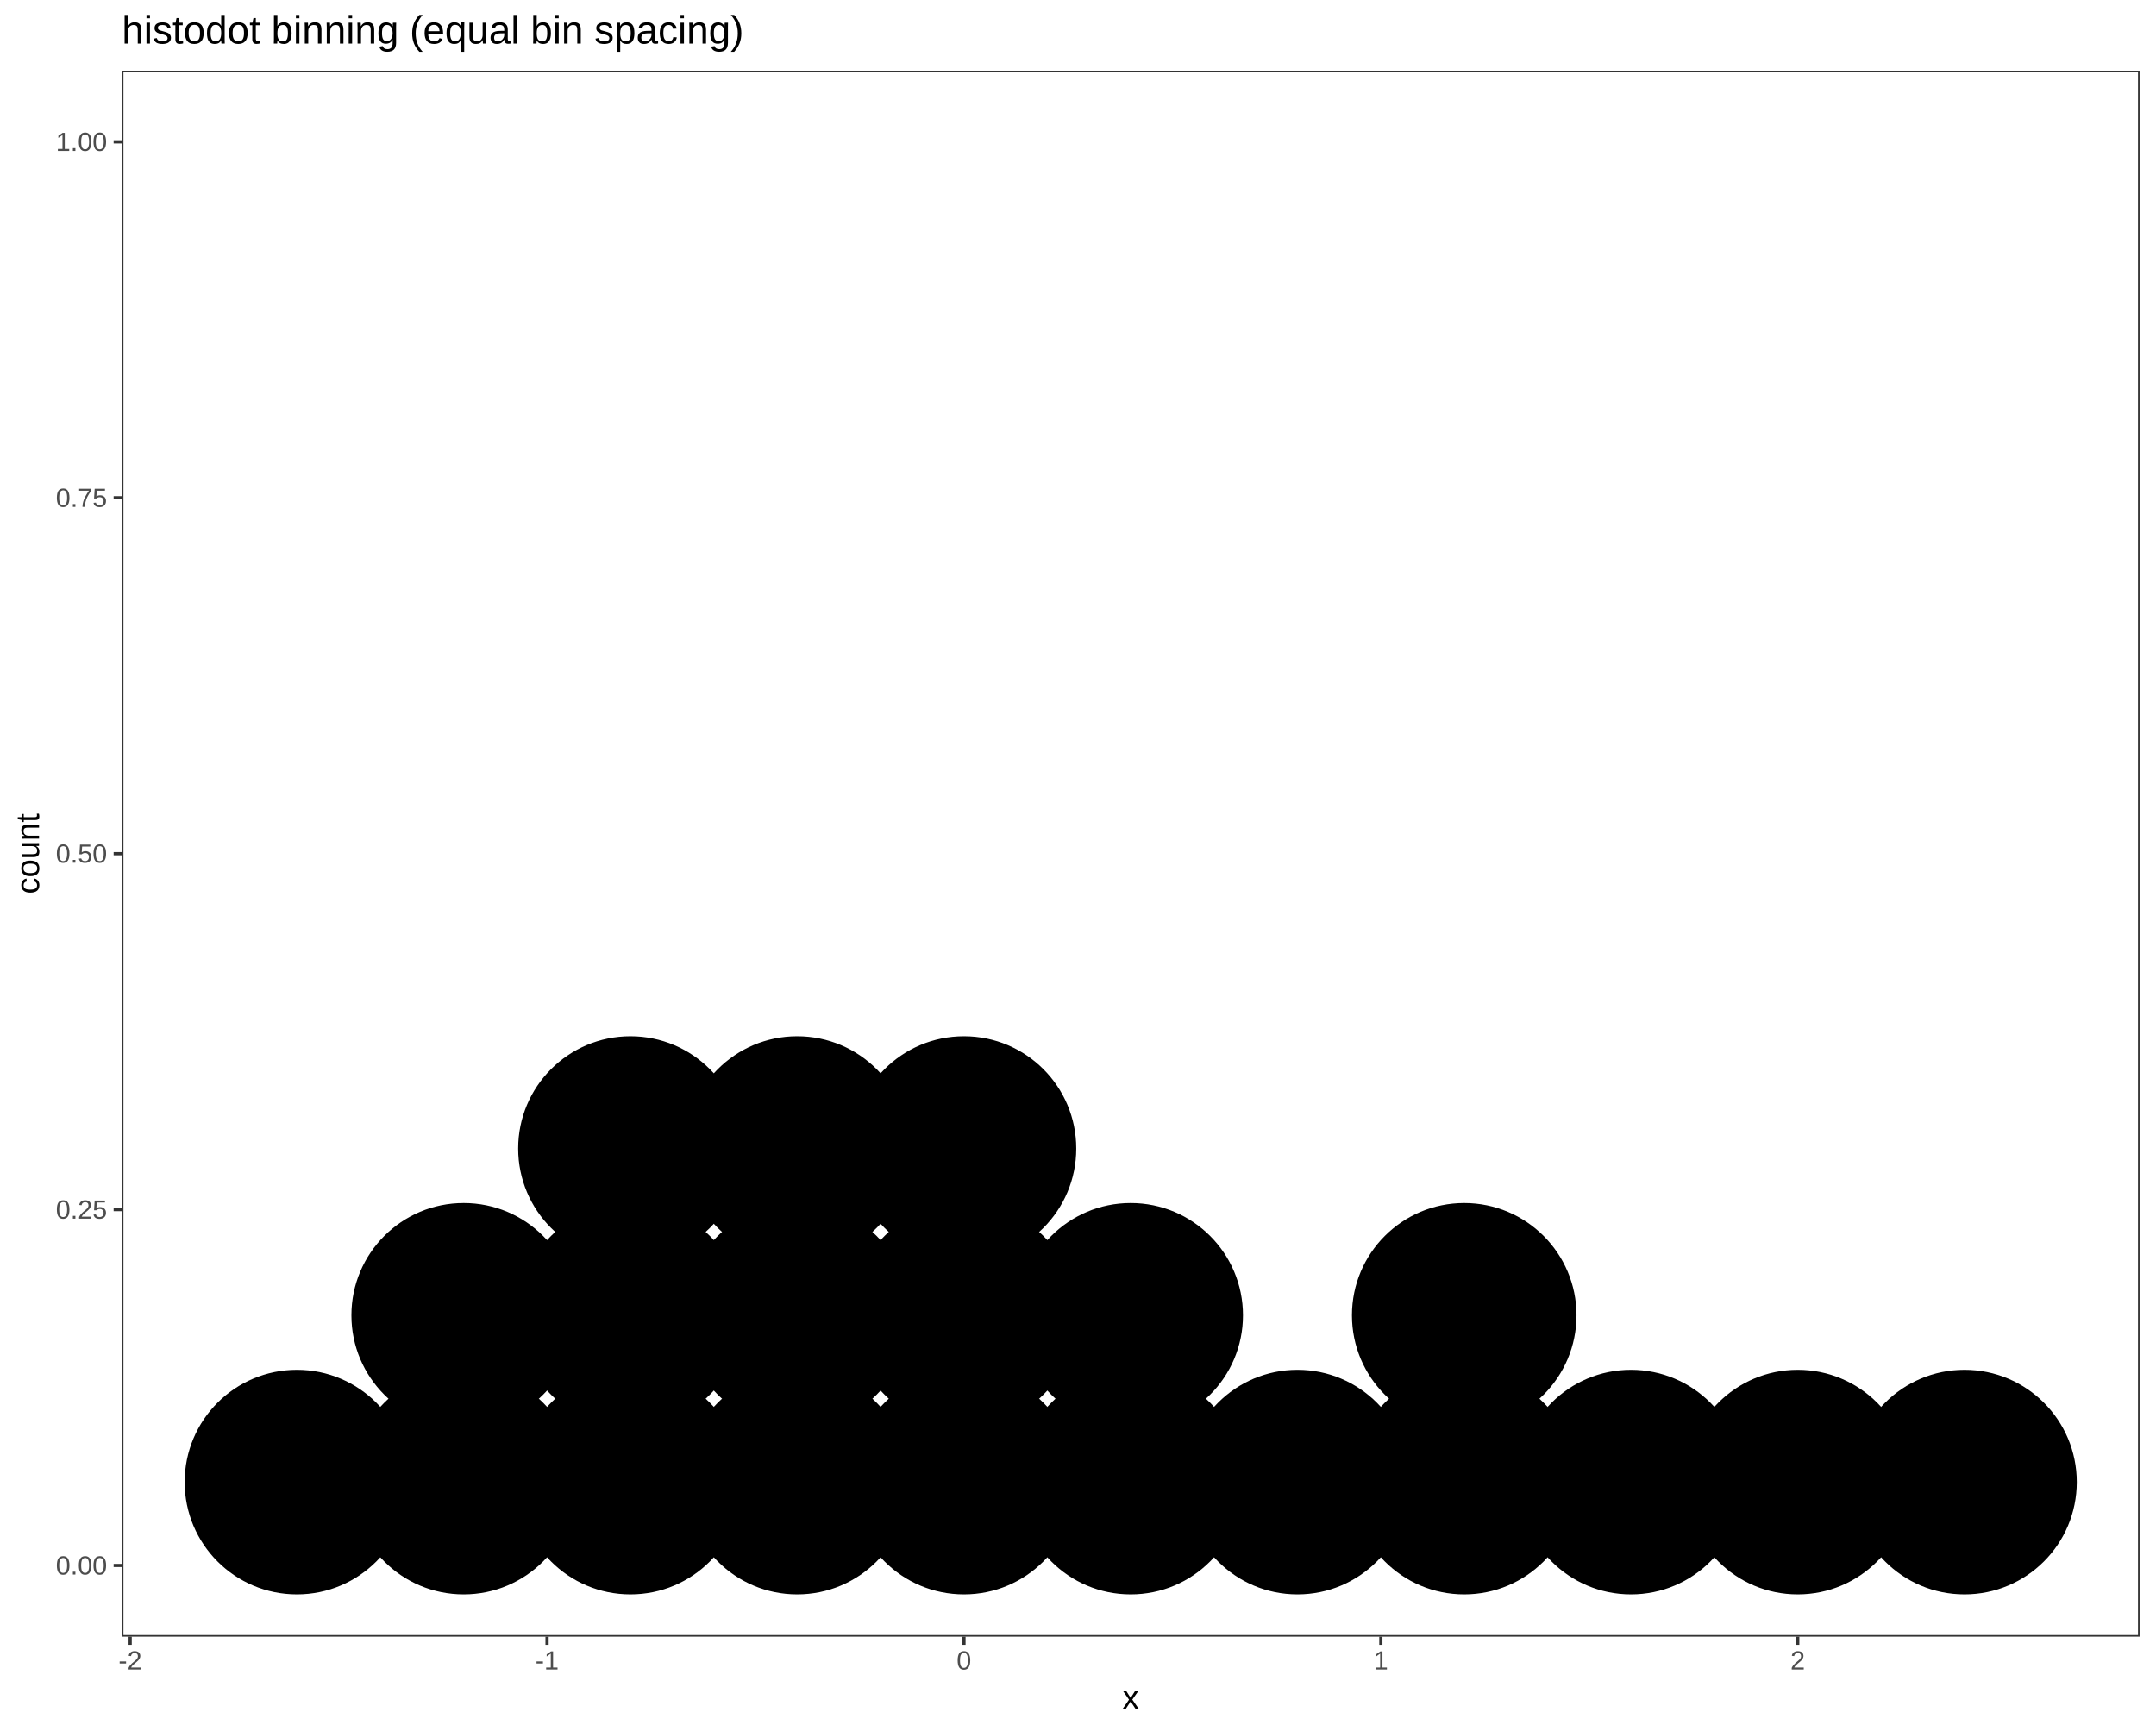
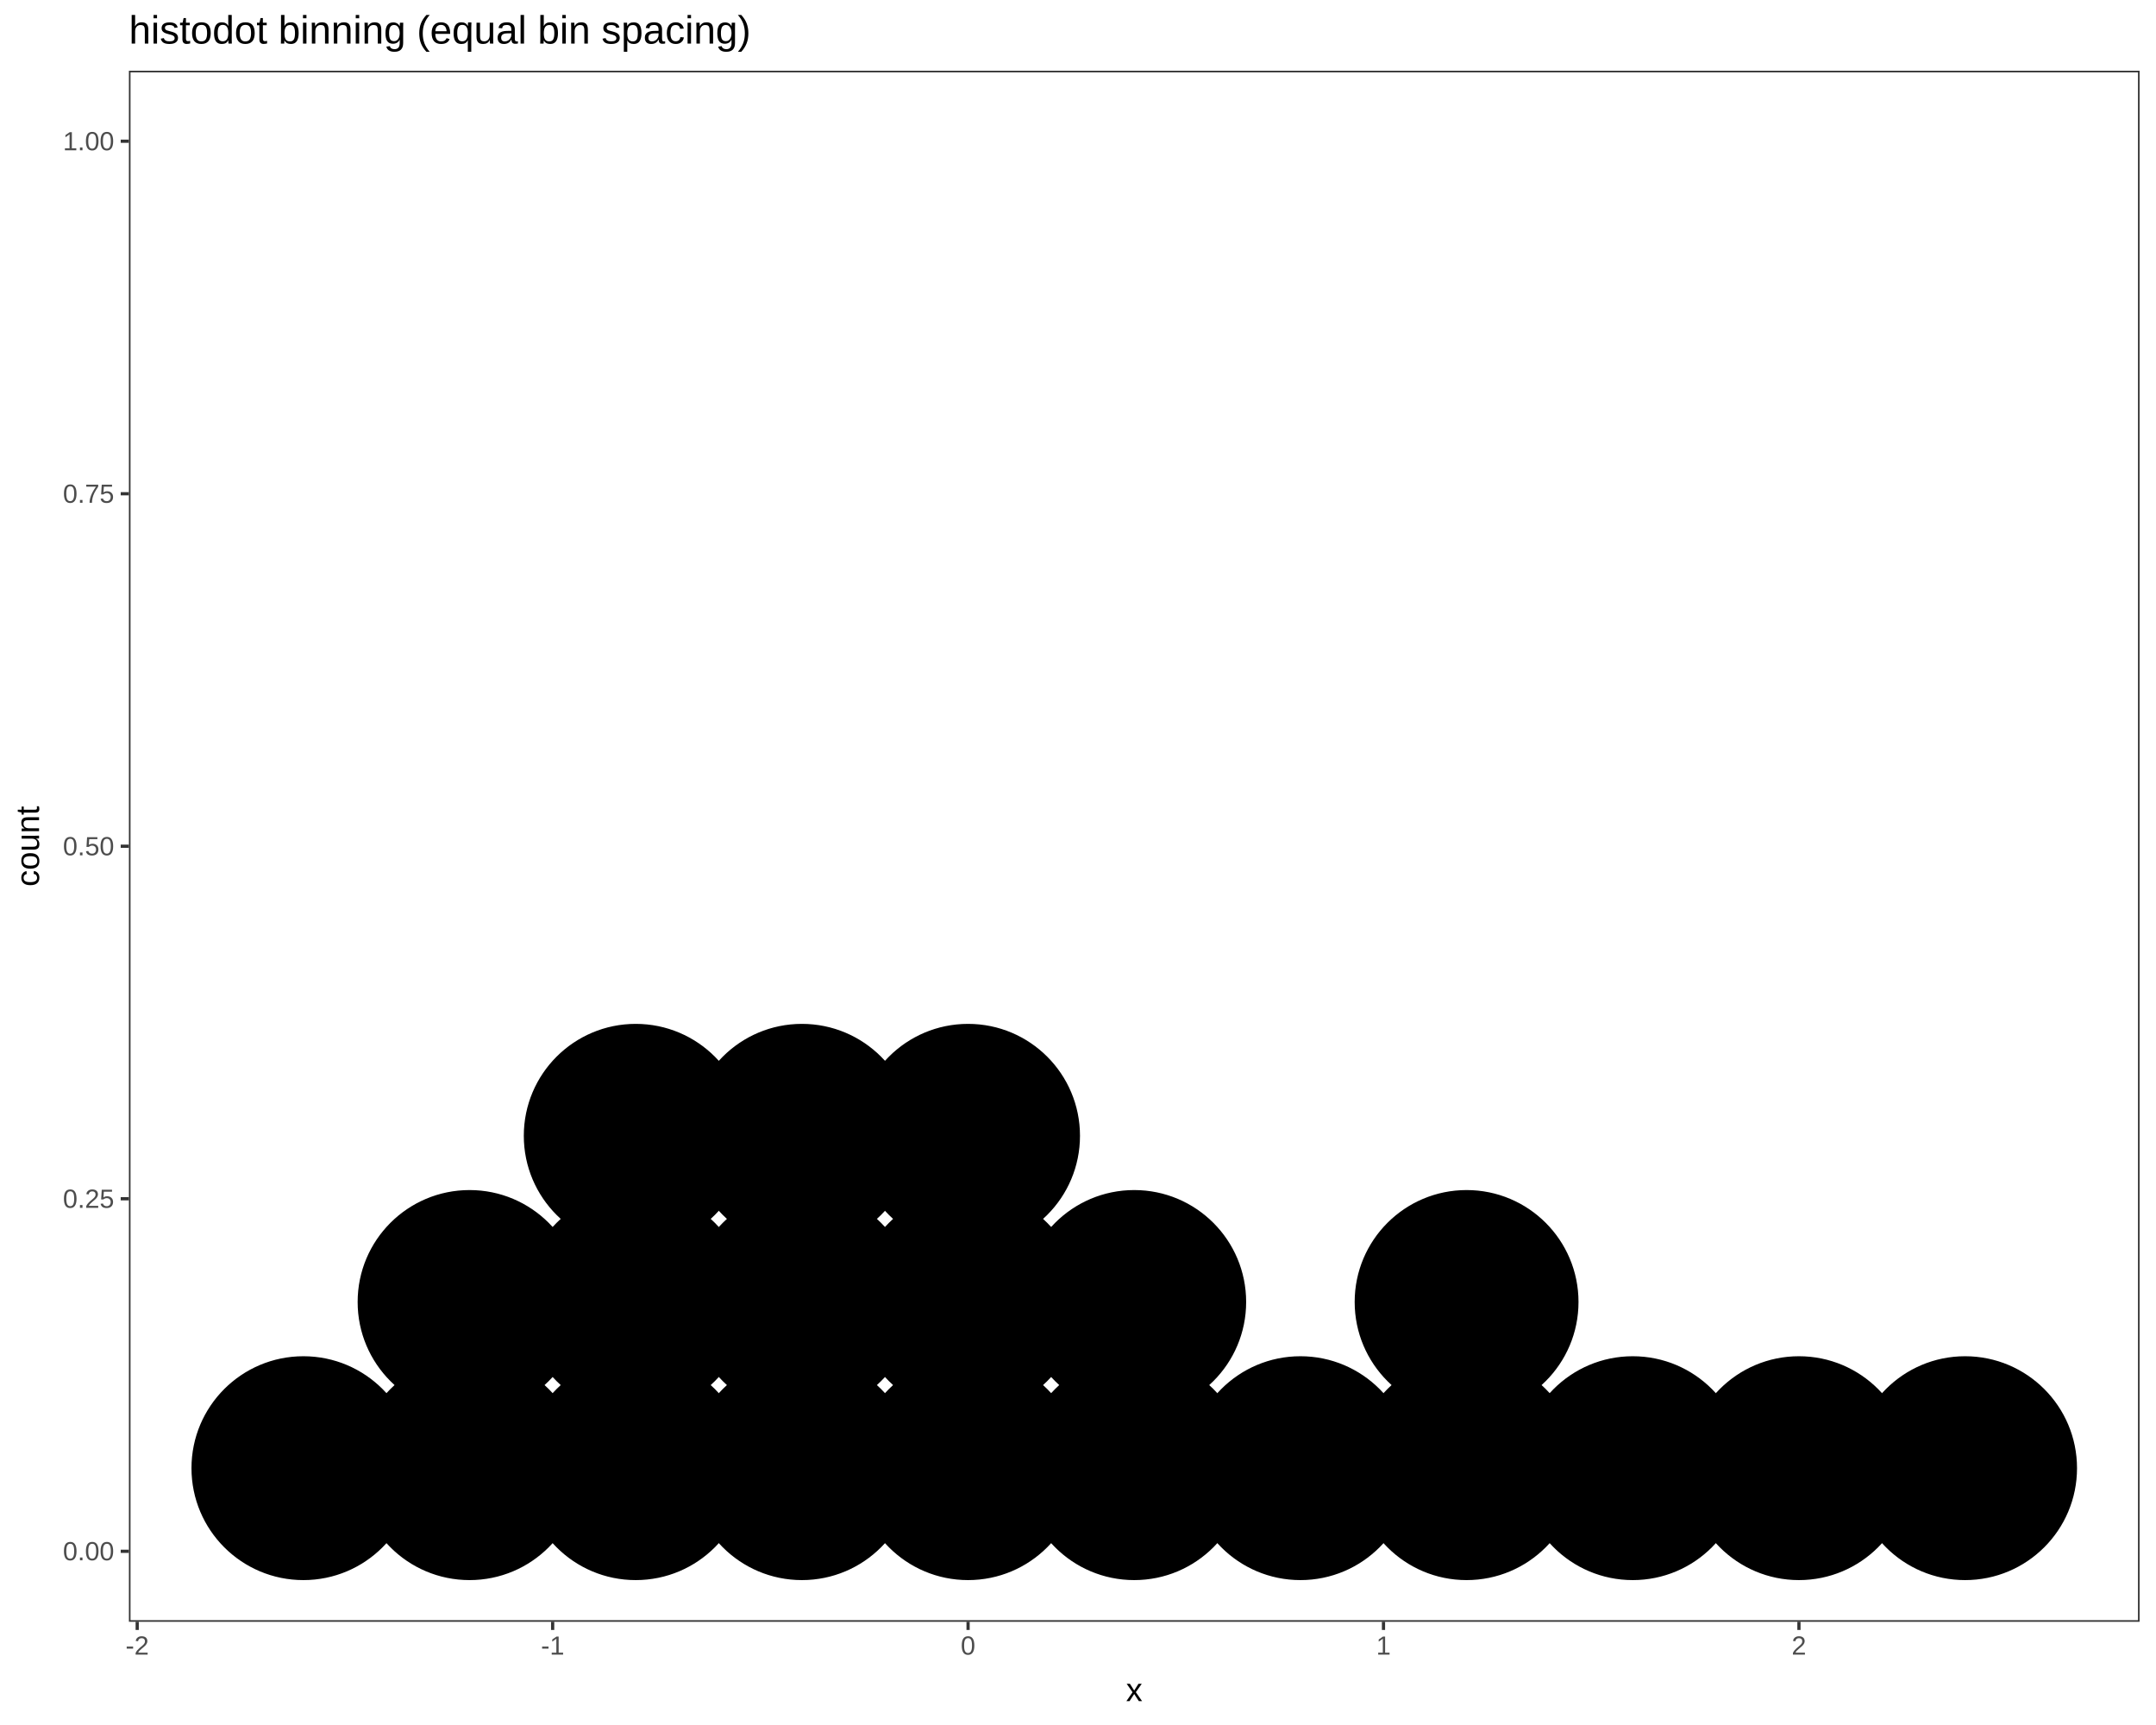
<svg xmlns="http://www.w3.org/2000/svg" viewBox="0 0 720.00 576.00">
  <defs>
    <style type="text/css">
    line, polyline, polygon, path, rect, circle {
      fill: none;
      stroke: #000000;
      stroke-linecap: round;
      stroke-linejoin: round;
      stroke-miterlimit: 10.00;
    }
  </style>
  </defs>
  <rect width="100%" height="100%" style="stroke: none; fill: #FFFFFF;" />
  <rect x="0.00" y="0.00" width="720.00" height="576.00" style="stroke-width: 1.07; stroke: #FFFFFF; fill: #FFFFFF;" />
  <defs>
-     <clipPath id="cpNDAuNjl8NzE0LjUyfDU0Ni41MHwyMy42Mg==">
-       <rect x="40.69" y="23.62" width="673.83" height="522.88" />
+     <clipPath id="cpNDMuMDV8NzE0LjUyfDU0MS41M3wyMy42Mg==">
+       <rect x="43.05" y="23.62" width="671.47" height="517.91" />
    </clipPath>
  </defs>
-   <rect x="40.69" y="23.62" width="673.83" height="522.88" style="stroke-width: 1.07; stroke: none; fill: #FFFFFF;" clip-path="url(#cpNDAuNjl8NzE0LjUyfDU0Ni41MHwyMy42Mg==)" />
-   <circle cx="99.16" cy="494.89" r="27.84pt" style="stroke-width: 0.75; fill: #000000;" clip-path="url(#cpNDAuNjl8NzE0LjUyfDU0Ni41MHwyMy42Mg==)" />
-   <circle cx="154.85" cy="494.89" r="27.84pt" style="stroke-width: 0.75; fill: #000000;" clip-path="url(#cpNDAuNjl8NzE0LjUyfDU0Ni41MHwyMy42Mg==)" />
-   <circle cx="154.85" cy="439.20" r="27.84pt" style="stroke-width: 0.75; fill: #000000;" clip-path="url(#cpNDAuNjl8NzE0LjUyfDU0Ni41MHwyMy42Mg==)" />
-   <circle cx="210.54" cy="494.89" r="27.84pt" style="stroke-width: 0.75; fill: #000000;" clip-path="url(#cpNDAuNjl8NzE0LjUyfDU0Ni41MHwyMy42Mg==)" />
-   <circle cx="210.54" cy="439.20" r="27.84pt" style="stroke-width: 0.75; fill: #000000;" clip-path="url(#cpNDAuNjl8NzE0LjUyfDU0Ni41MHwyMy42Mg==)" />
-   <circle cx="210.54" cy="383.51" r="27.84pt" style="stroke-width: 0.75; fill: #000000;" clip-path="url(#cpNDAuNjl8NzE0LjUyfDU0Ni41MHwyMy42Mg==)" />
-   <circle cx="266.23" cy="494.89" r="27.84pt" style="stroke-width: 0.75; fill: #000000;" clip-path="url(#cpNDAuNjl8NzE0LjUyfDU0Ni41MHwyMy42Mg==)" />
-   <circle cx="266.23" cy="439.20" r="27.84pt" style="stroke-width: 0.75; fill: #000000;" clip-path="url(#cpNDAuNjl8NzE0LjUyfDU0Ni41MHwyMy42Mg==)" />
-   <circle cx="266.23" cy="383.51" r="27.84pt" style="stroke-width: 0.75; fill: #000000;" clip-path="url(#cpNDAuNjl8NzE0LjUyfDU0Ni41MHwyMy42Mg==)" />
-   <circle cx="321.92" cy="494.89" r="27.84pt" style="stroke-width: 0.75; fill: #000000;" clip-path="url(#cpNDAuNjl8NzE0LjUyfDU0Ni41MHwyMy42Mg==)" />
-   <circle cx="321.92" cy="439.20" r="27.84pt" style="stroke-width: 0.75; fill: #000000;" clip-path="url(#cpNDAuNjl8NzE0LjUyfDU0Ni41MHwyMy42Mg==)" />
-   <circle cx="321.92" cy="383.51" r="27.84pt" style="stroke-width: 0.75; fill: #000000;" clip-path="url(#cpNDAuNjl8NzE0LjUyfDU0Ni41MHwyMy42Mg==)" />
-   <circle cx="377.60" cy="494.89" r="27.84pt" style="stroke-width: 0.75; fill: #000000;" clip-path="url(#cpNDAuNjl8NzE0LjUyfDU0Ni41MHwyMy42Mg==)" />
-   <circle cx="377.60" cy="439.20" r="27.84pt" style="stroke-width: 0.75; fill: #000000;" clip-path="url(#cpNDAuNjl8NzE0LjUyfDU0Ni41MHwyMy42Mg==)" />
-   <circle cx="433.29" cy="494.89" r="27.84pt" style="stroke-width: 0.75; fill: #000000;" clip-path="url(#cpNDAuNjl8NzE0LjUyfDU0Ni41MHwyMy42Mg==)" />
-   <circle cx="488.98" cy="494.89" r="27.84pt" style="stroke-width: 0.75; fill: #000000;" clip-path="url(#cpNDAuNjl8NzE0LjUyfDU0Ni41MHwyMy42Mg==)" />
-   <circle cx="488.98" cy="439.20" r="27.84pt" style="stroke-width: 0.75; fill: #000000;" clip-path="url(#cpNDAuNjl8NzE0LjUyfDU0Ni41MHwyMy42Mg==)" />
-   <circle cx="544.67" cy="494.89" r="27.84pt" style="stroke-width: 0.75; fill: #000000;" clip-path="url(#cpNDAuNjl8NzE0LjUyfDU0Ni41MHwyMy42Mg==)" />
-   <circle cx="600.36" cy="494.89" r="27.84pt" style="stroke-width: 0.75; fill: #000000;" clip-path="url(#cpNDAuNjl8NzE0LjUyfDU0Ni41MHwyMy42Mg==)" />
-   <circle cx="656.05" cy="494.89" r="27.84pt" style="stroke-width: 0.75; fill: #000000;" clip-path="url(#cpNDAuNjl8NzE0LjUyfDU0Ni41MHwyMy42Mg==)" />
-   <rect x="40.69" y="23.62" width="673.83" height="522.88" style="stroke-width: 1.07; stroke: #333333;" clip-path="url(#cpNDAuNjl8NzE0LjUyfDU0Ni41MHwyMy42Mg==)" />
+   <rect x="43.05" y="23.62" width="671.47" height="517.91" style="stroke-width: 1.07; stroke: none; fill: #FFFFFF;" clip-path="url(#cpNDMuMDV8NzE0LjUyfDU0MS41M3wyMy42Mg==)" />
+   <circle cx="101.32" cy="490.24" r="27.75pt" style="stroke-width: 0.75; fill: #000000;" clip-path="url(#cpNDMuMDV8NzE0LjUyfDU0MS41M3wyMy42Mg==)" />
+   <circle cx="156.81" cy="490.24" r="27.75pt" style="stroke-width: 0.75; fill: #000000;" clip-path="url(#cpNDMuMDV8NzE0LjUyfDU0MS41M3wyMy42Mg==)" />
+   <circle cx="156.81" cy="434.75" r="27.75pt" style="stroke-width: 0.75; fill: #000000;" clip-path="url(#cpNDMuMDV8NzE0LjUyfDU0MS41M3wyMy42Mg==)" />
+   <circle cx="212.30" cy="490.24" r="27.75pt" style="stroke-width: 0.75; fill: #000000;" clip-path="url(#cpNDMuMDV8NzE0LjUyfDU0MS41M3wyMy42Mg==)" />
+   <circle cx="212.30" cy="434.75" r="27.75pt" style="stroke-width: 0.75; fill: #000000;" clip-path="url(#cpNDMuMDV8NzE0LjUyfDU0MS41M3wyMy42Mg==)" />
+   <circle cx="212.30" cy="379.26" r="27.75pt" style="stroke-width: 0.75; fill: #000000;" clip-path="url(#cpNDMuMDV8NzE0LjUyfDU0MS41M3wyMy42Mg==)" />
+   <circle cx="267.80" cy="490.24" r="27.75pt" style="stroke-width: 0.75; fill: #000000;" clip-path="url(#cpNDMuMDV8NzE0LjUyfDU0MS41M3wyMy42Mg==)" />
+   <circle cx="267.80" cy="434.75" r="27.75pt" style="stroke-width: 0.75; fill: #000000;" clip-path="url(#cpNDMuMDV8NzE0LjUyfDU0MS41M3wyMy42Mg==)" />
+   <circle cx="267.80" cy="379.26" r="27.75pt" style="stroke-width: 0.75; fill: #000000;" clip-path="url(#cpNDMuMDV8NzE0LjUyfDU0MS41M3wyMy42Mg==)" />
+   <circle cx="323.29" cy="490.24" r="27.75pt" style="stroke-width: 0.75; fill: #000000;" clip-path="url(#cpNDMuMDV8NzE0LjUyfDU0MS41M3wyMy42Mg==)" />
+   <circle cx="323.29" cy="434.75" r="27.75pt" style="stroke-width: 0.75; fill: #000000;" clip-path="url(#cpNDMuMDV8NzE0LjUyfDU0MS41M3wyMy42Mg==)" />
+   <circle cx="323.29" cy="379.26" r="27.75pt" style="stroke-width: 0.75; fill: #000000;" clip-path="url(#cpNDMuMDV8NzE0LjUyfDU0MS41M3wyMy42Mg==)" />
+   <circle cx="378.78" cy="490.24" r="27.75pt" style="stroke-width: 0.75; fill: #000000;" clip-path="url(#cpNDMuMDV8NzE0LjUyfDU0MS41M3wyMy42Mg==)" />
+   <circle cx="378.78" cy="434.75" r="27.75pt" style="stroke-width: 0.75; fill: #000000;" clip-path="url(#cpNDMuMDV8NzE0LjUyfDU0MS41M3wyMy42Mg==)" />
+   <circle cx="434.28" cy="490.24" r="27.75pt" style="stroke-width: 0.75; fill: #000000;" clip-path="url(#cpNDMuMDV8NzE0LjUyfDU0MS41M3wyMy42Mg==)" />
+   <circle cx="489.77" cy="490.24" r="27.75pt" style="stroke-width: 0.75; fill: #000000;" clip-path="url(#cpNDMuMDV8NzE0LjUyfDU0MS41M3wyMy42Mg==)" />
+   <circle cx="489.77" cy="434.75" r="27.75pt" style="stroke-width: 0.75; fill: #000000;" clip-path="url(#cpNDMuMDV8NzE0LjUyfDU0MS41M3wyMy42Mg==)" />
+   <circle cx="545.26" cy="490.24" r="27.75pt" style="stroke-width: 0.75; fill: #000000;" clip-path="url(#cpNDMuMDV8NzE0LjUyfDU0MS41M3wyMy42Mg==)" />
+   <circle cx="600.76" cy="490.24" r="27.75pt" style="stroke-width: 0.75; fill: #000000;" clip-path="url(#cpNDMuMDV8NzE0LjUyfDU0MS41M3wyMy42Mg==)" />
+   <circle cx="656.25" cy="490.24" r="27.75pt" style="stroke-width: 0.75; fill: #000000;" clip-path="url(#cpNDMuMDV8NzE0LjUyfDU0MS41M3wyMy42Mg==)" />
+   <rect x="43.05" y="23.62" width="671.47" height="517.91" style="stroke-width: 1.07; stroke: #333333;" clip-path="url(#cpNDMuMDV8NzE0LjUyfDU0MS41M3wyMy42Mg==)" />
  <defs>
    <clipPath id="cpMC4wMHw3MjAuMDB8NTc2LjAwfDAuMDA=">
      <rect x="0.00" y="0.00" width="720.00" height="576.00" />
    </clipPath>
  </defs>
  <g clip-path="url(#cpMC4wMHw3MjAuMDB8NTc2LjAwfDAuMDA=)">
-     <text x="18.65" y="525.76" style="font-size: 8.80px; fill: #4D4D4D; font-family: Liberation Sans;" textLength="17.11px" lengthAdjust="spacingAndGlyphs">0.00</text>
+     <text x="21.01" y="521.01" style="font-size: 8.80px; fill: #4D4D4D; font-family: Liberation Sans;" textLength="17.11px" lengthAdjust="spacingAndGlyphs">0.00</text>
  </g>
  <g clip-path="url(#cpMC4wMHw3MjAuMDB8NTc2LjAwfDAuMDA=)">
-     <text x="18.65" y="406.92" style="font-size: 8.80px; fill: #4D4D4D; font-family: Liberation Sans;" textLength="17.11px" lengthAdjust="spacingAndGlyphs">0.25</text>
+     <text x="21.01" y="403.31" style="font-size: 8.80px; fill: #4D4D4D; font-family: Liberation Sans;" textLength="17.11px" lengthAdjust="spacingAndGlyphs">0.25</text>
  </g>
  <g clip-path="url(#cpMC4wMHw3MjAuMDB8NTc2LjAwfDAuMDA=)">
-     <text x="18.65" y="288.08" style="font-size: 8.80px; fill: #4D4D4D; font-family: Liberation Sans;" textLength="17.11px" lengthAdjust="spacingAndGlyphs">0.50</text>
+     <text x="21.01" y="285.60" style="font-size: 8.80px; fill: #4D4D4D; font-family: Liberation Sans;" textLength="17.11px" lengthAdjust="spacingAndGlyphs">0.50</text>
  </g>
  <g clip-path="url(#cpMC4wMHw3MjAuMDB8NTc2LjAwfDAuMDA=)">
-     <text x="18.65" y="169.25" style="font-size: 8.80px; fill: #4D4D4D; font-family: Liberation Sans;" textLength="17.11px" lengthAdjust="spacingAndGlyphs">0.75</text>
+     <text x="21.01" y="167.89" style="font-size: 8.80px; fill: #4D4D4D; font-family: Liberation Sans;" textLength="17.11px" lengthAdjust="spacingAndGlyphs">0.75</text>
  </g>
  <g clip-path="url(#cpMC4wMHw3MjAuMDB8NTc2LjAwfDAuMDA=)">
-     <text x="18.65" y="50.41" style="font-size: 8.80px; fill: #4D4D4D; font-family: Liberation Sans;" textLength="17.11px" lengthAdjust="spacingAndGlyphs">1.00</text>
+     <text x="21.01" y="50.18" style="font-size: 8.80px; fill: #4D4D4D; font-family: Liberation Sans;" textLength="17.11px" lengthAdjust="spacingAndGlyphs">1.00</text>
  </g>
-   <polyline points="37.95,522.73 40.69,522.73 " style="stroke-width: 1.07; stroke: #333333; stroke-linecap: butt;" clip-path="url(#cpMC4wMHw3MjAuMDB8NTc2LjAwfDAuMDA=)" />
-   <polyline points="37.95,403.90 40.69,403.90 " style="stroke-width: 1.07; stroke: #333333; stroke-linecap: butt;" clip-path="url(#cpMC4wMHw3MjAuMDB8NTc2LjAwfDAuMDA=)" />
-   <polyline points="37.95,285.06 40.69,285.06 " style="stroke-width: 1.07; stroke: #333333; stroke-linecap: butt;" clip-path="url(#cpMC4wMHw3MjAuMDB8NTc2LjAwfDAuMDA=)" />
-   <polyline points="37.95,166.22 40.69,166.22 " style="stroke-width: 1.07; stroke: #333333; stroke-linecap: butt;" clip-path="url(#cpMC4wMHw3MjAuMDB8NTc2LjAwfDAuMDA=)" />
-   <polyline points="37.95,47.38 40.69,47.38 " style="stroke-width: 1.07; stroke: #333333; stroke-linecap: butt;" clip-path="url(#cpMC4wMHw3MjAuMDB8NTc2LjAwfDAuMDA=)" />
-   <polyline points="43.47,549.24 43.47,546.50 " style="stroke-width: 1.07; stroke: #333333; stroke-linecap: butt;" clip-path="url(#cpMC4wMHw3MjAuMDB8NTc2LjAwfDAuMDA=)" />
-   <polyline points="182.69,549.24 182.69,546.50 " style="stroke-width: 1.07; stroke: #333333; stroke-linecap: butt;" clip-path="url(#cpMC4wMHw3MjAuMDB8NTc2LjAwfDAuMDA=)" />
-   <polyline points="321.92,549.24 321.92,546.50 " style="stroke-width: 1.07; stroke: #333333; stroke-linecap: butt;" clip-path="url(#cpMC4wMHw3MjAuMDB8NTc2LjAwfDAuMDA=)" />
-   <polyline points="461.14,549.24 461.14,546.50 " style="stroke-width: 1.07; stroke: #333333; stroke-linecap: butt;" clip-path="url(#cpMC4wMHw3MjAuMDB8NTc2LjAwfDAuMDA=)" />
-   <polyline points="600.36,549.24 600.36,546.50 " style="stroke-width: 1.07; stroke: #333333; stroke-linecap: butt;" clip-path="url(#cpMC4wMHw3MjAuMDB8NTc2LjAwfDAuMDA=)" />
+   <polyline points="40.31,517.99 43.05,517.99 " style="stroke-width: 1.07; stroke: #333333; stroke-linecap: butt;" clip-path="url(#cpMC4wMHw3MjAuMDB8NTc2LjAwfDAuMDA=)" />
+   <polyline points="40.31,400.28 43.05,400.28 " style="stroke-width: 1.07; stroke: #333333; stroke-linecap: butt;" clip-path="url(#cpMC4wMHw3MjAuMDB8NTc2LjAwfDAuMDA=)" />
+   <polyline points="40.31,282.57 43.05,282.57 " style="stroke-width: 1.07; stroke: #333333; stroke-linecap: butt;" clip-path="url(#cpMC4wMHw3MjAuMDB8NTc2LjAwfDAuMDA=)" />
+   <polyline points="40.31,164.87 43.05,164.87 " style="stroke-width: 1.07; stroke: #333333; stroke-linecap: butt;" clip-path="url(#cpMC4wMHw3MjAuMDB8NTc2LjAwfDAuMDA=)" />
+   <polyline points="40.31,47.16 43.05,47.16 " style="stroke-width: 1.07; stroke: #333333; stroke-linecap: butt;" clip-path="url(#cpMC4wMHw3MjAuMDB8NTc2LjAwfDAuMDA=)" />
+   <polyline points="45.82,544.27 45.82,541.53 " style="stroke-width: 1.07; stroke: #333333; stroke-linecap: butt;" clip-path="url(#cpMC4wMHw3MjAuMDB8NTc2LjAwfDAuMDA=)" />
+   <polyline points="184.56,544.27 184.56,541.53 " style="stroke-width: 1.07; stroke: #333333; stroke-linecap: butt;" clip-path="url(#cpMC4wMHw3MjAuMDB8NTc2LjAwfDAuMDA=)" />
+   <polyline points="323.29,544.27 323.29,541.53 " style="stroke-width: 1.07; stroke: #333333; stroke-linecap: butt;" clip-path="url(#cpMC4wMHw3MjAuMDB8NTc2LjAwfDAuMDA=)" />
+   <polyline points="462.02,544.27 462.02,541.53 " style="stroke-width: 1.07; stroke: #333333; stroke-linecap: butt;" clip-path="url(#cpMC4wMHw3MjAuMDB8NTc2LjAwfDAuMDA=)" />
+   <polyline points="600.76,544.27 600.76,541.53 " style="stroke-width: 1.07; stroke: #333333; stroke-linecap: butt;" clip-path="url(#cpMC4wMHw3MjAuMDB8NTc2LjAwfDAuMDA=)" />
  <g clip-path="url(#cpMC4wMHw3MjAuMDB8NTc2LjAwfDAuMDA=)">
-     <text x="39.57" y="557.48" style="font-size: 8.80px; fill: #4D4D4D; font-family: Liberation Sans;" textLength="7.81px" lengthAdjust="spacingAndGlyphs">-2</text>
+     <text x="41.92" y="552.51" style="font-size: 8.80px; fill: #4D4D4D; font-family: Liberation Sans;" textLength="7.81px" lengthAdjust="spacingAndGlyphs">-2</text>
  </g>
  <g clip-path="url(#cpMC4wMHw3MjAuMDB8NTc2LjAwfDAuMDA=)">
-     <text x="178.79" y="557.48" style="font-size: 8.80px; fill: #4D4D4D; font-family: Liberation Sans;" textLength="7.81px" lengthAdjust="spacingAndGlyphs">-1</text>
+     <text x="180.65" y="552.51" style="font-size: 8.80px; fill: #4D4D4D; font-family: Liberation Sans;" textLength="7.81px" lengthAdjust="spacingAndGlyphs">-1</text>
  </g>
  <g clip-path="url(#cpMC4wMHw3MjAuMDB8NTc2LjAwfDAuMDA=)">
-     <text x="319.47" y="557.48" style="font-size: 8.80px; fill: #4D4D4D; font-family: Liberation Sans;" textLength="4.89px" lengthAdjust="spacingAndGlyphs">0</text>
+     <text x="320.84" y="552.51" style="font-size: 8.80px; fill: #4D4D4D; font-family: Liberation Sans;" textLength="4.89px" lengthAdjust="spacingAndGlyphs">0</text>
  </g>
  <g clip-path="url(#cpMC4wMHw3MjAuMDB8NTc2LjAwfDAuMDA=)">
-     <text x="458.69" y="557.48" style="font-size: 8.80px; fill: #4D4D4D; font-family: Liberation Sans;" textLength="4.89px" lengthAdjust="spacingAndGlyphs">1</text>
+     <text x="459.58" y="552.51" style="font-size: 8.80px; fill: #4D4D4D; font-family: Liberation Sans;" textLength="4.89px" lengthAdjust="spacingAndGlyphs">1</text>
  </g>
  <g clip-path="url(#cpMC4wMHw3MjAuMDB8NTc2LjAwfDAuMDA=)">
-     <text x="597.91" y="557.48" style="font-size: 8.80px; fill: #4D4D4D; font-family: Liberation Sans;" textLength="4.89px" lengthAdjust="spacingAndGlyphs">2</text>
+     <text x="598.31" y="552.51" style="font-size: 8.80px; fill: #4D4D4D; font-family: Liberation Sans;" textLength="4.89px" lengthAdjust="spacingAndGlyphs">2</text>
  </g>
  <g clip-path="url(#cpMC4wMHw3MjAuMDB8NTc2LjAwfDAuMDA=)">
-     <text x="374.85" y="570.52" style="font-size: 11.00px; font-family: Liberation Sans;" textLength="5.50px" lengthAdjust="spacingAndGlyphs">x</text>
+     <text x="376.03" y="568.04" style="font-size: 11.00px; font-family: Liberation Sans;" textLength="5.50px" lengthAdjust="spacingAndGlyphs">x</text>
  </g>
  <g clip-path="url(#cpMC4wMHw3MjAuMDB8NTc2LjAwfDAuMDA=)">
-     <text transform="translate(13.04,298.53) rotate(-90)" style="font-size: 11.00px; font-family: Liberation Sans;" textLength="26.94px" lengthAdjust="spacingAndGlyphs">count</text>
+     <text transform="translate(13.04,296.04) rotate(-90)" style="font-size: 11.00px; font-family: Liberation Sans;" textLength="26.94px" lengthAdjust="spacingAndGlyphs">count</text>
  </g>
  <g clip-path="url(#cpMC4wMHw3MjAuMDB8NTc2LjAwfDAuMDA=)">
-     <text x="40.69" y="14.56" style="font-size: 13.20px; font-family: Liberation Sans;" textLength="207.36px" lengthAdjust="spacingAndGlyphs">histodot binning (equal bin spacing)</text>
+     <text x="43.05" y="14.56" style="font-size: 13.20px; font-family: Liberation Sans;" textLength="207.36px" lengthAdjust="spacingAndGlyphs">histodot binning (equal bin spacing)</text>
  </g>
</svg>
